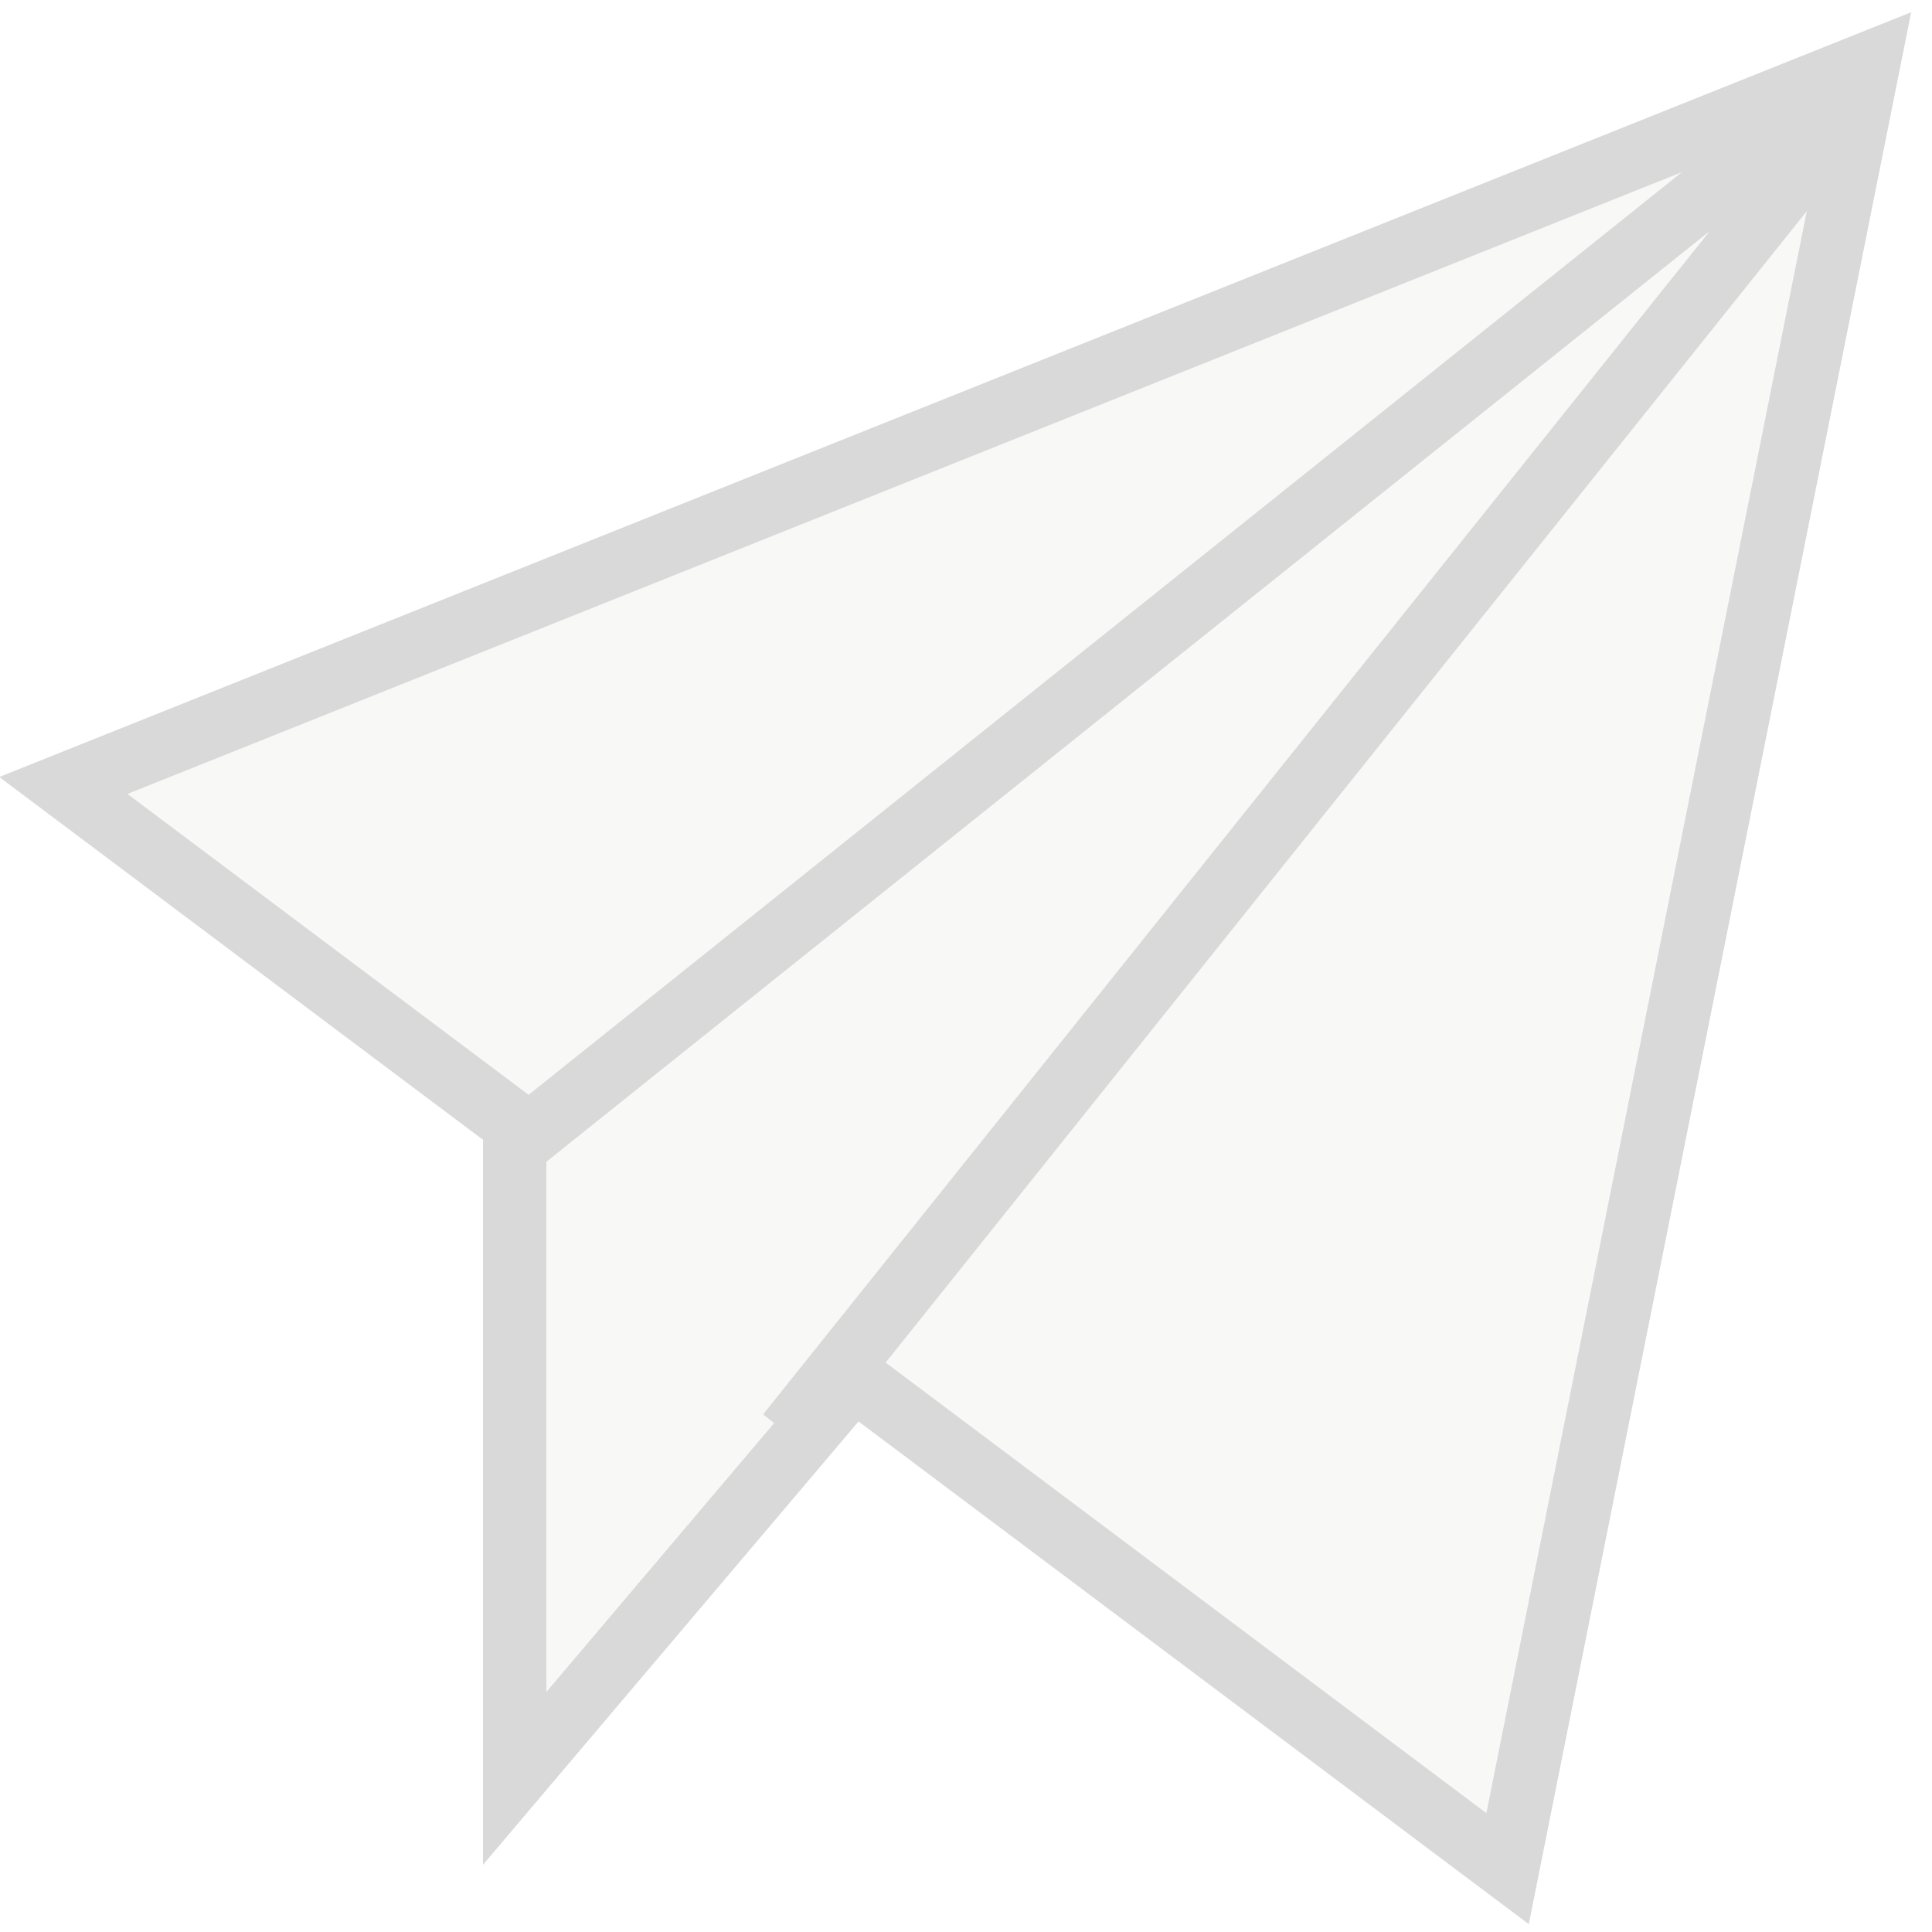
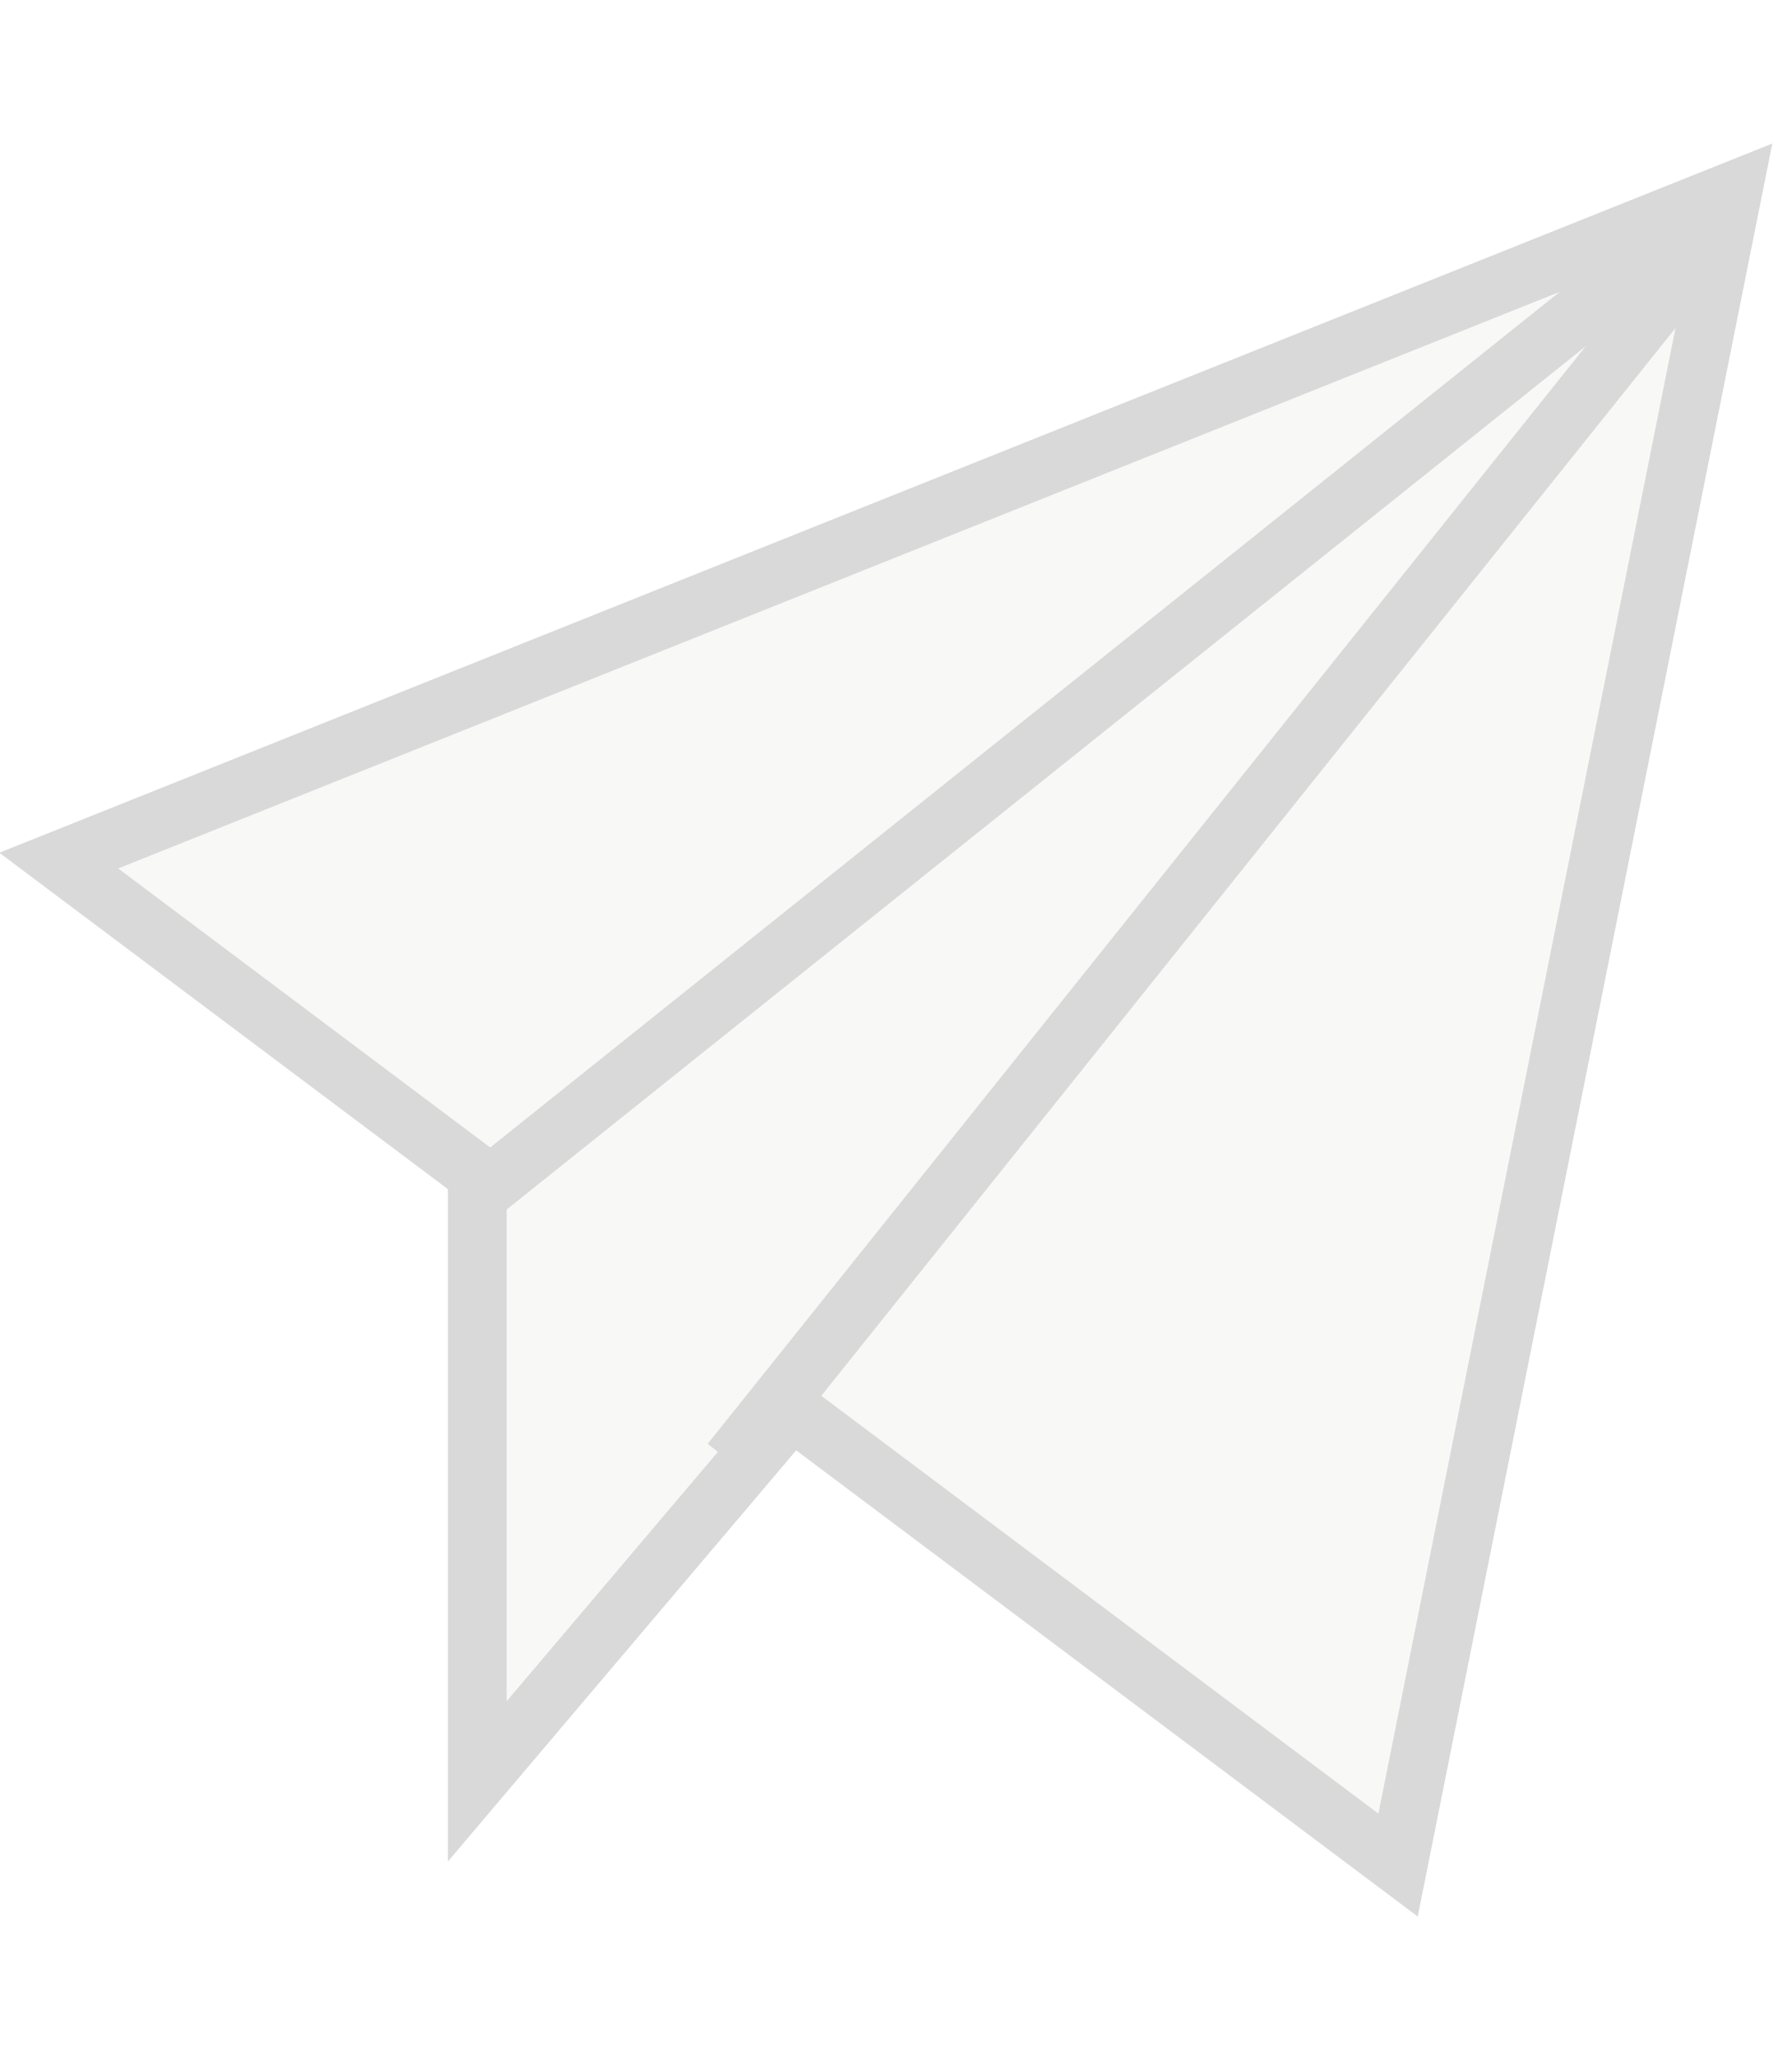
- <svg xmlns="http://www.w3.org/2000/svg" width="61px" height="61px" viewBox="0 0 61 61" version="1.1">
+ <svg xmlns="http://www.w3.org/2000/svg" width="61px" height="70px" viewBox="0 0 61 61" version="1.1">
  <defs />
  <g id="Design-Desktop" stroke="none" stroke-width="1" fill="none" fill-rule="evenodd">
    <g id="Homepage" transform="translate(-435, -5871)" stroke="#D9D9D9" stroke-width="2">
      <g id="3-Steps" transform="translate(20, 5523)">
        <g id="Icon-Send" transform="translate(417, 350)">
          <polygon id="Shape" fill="#F8F8F7" points="0 22.8 57 0 45.6 57" />
          <polyline id="Shape" fill="#F8F8F7" points="57 0 14.25 34.2 14.25 54.15 24.51 42.038" />
          <path d="M55.5,2.5 L23.5,42.5" id="Line" stroke-linecap="square" />
        </g>
      </g>
    </g>
  </g>
</svg>
